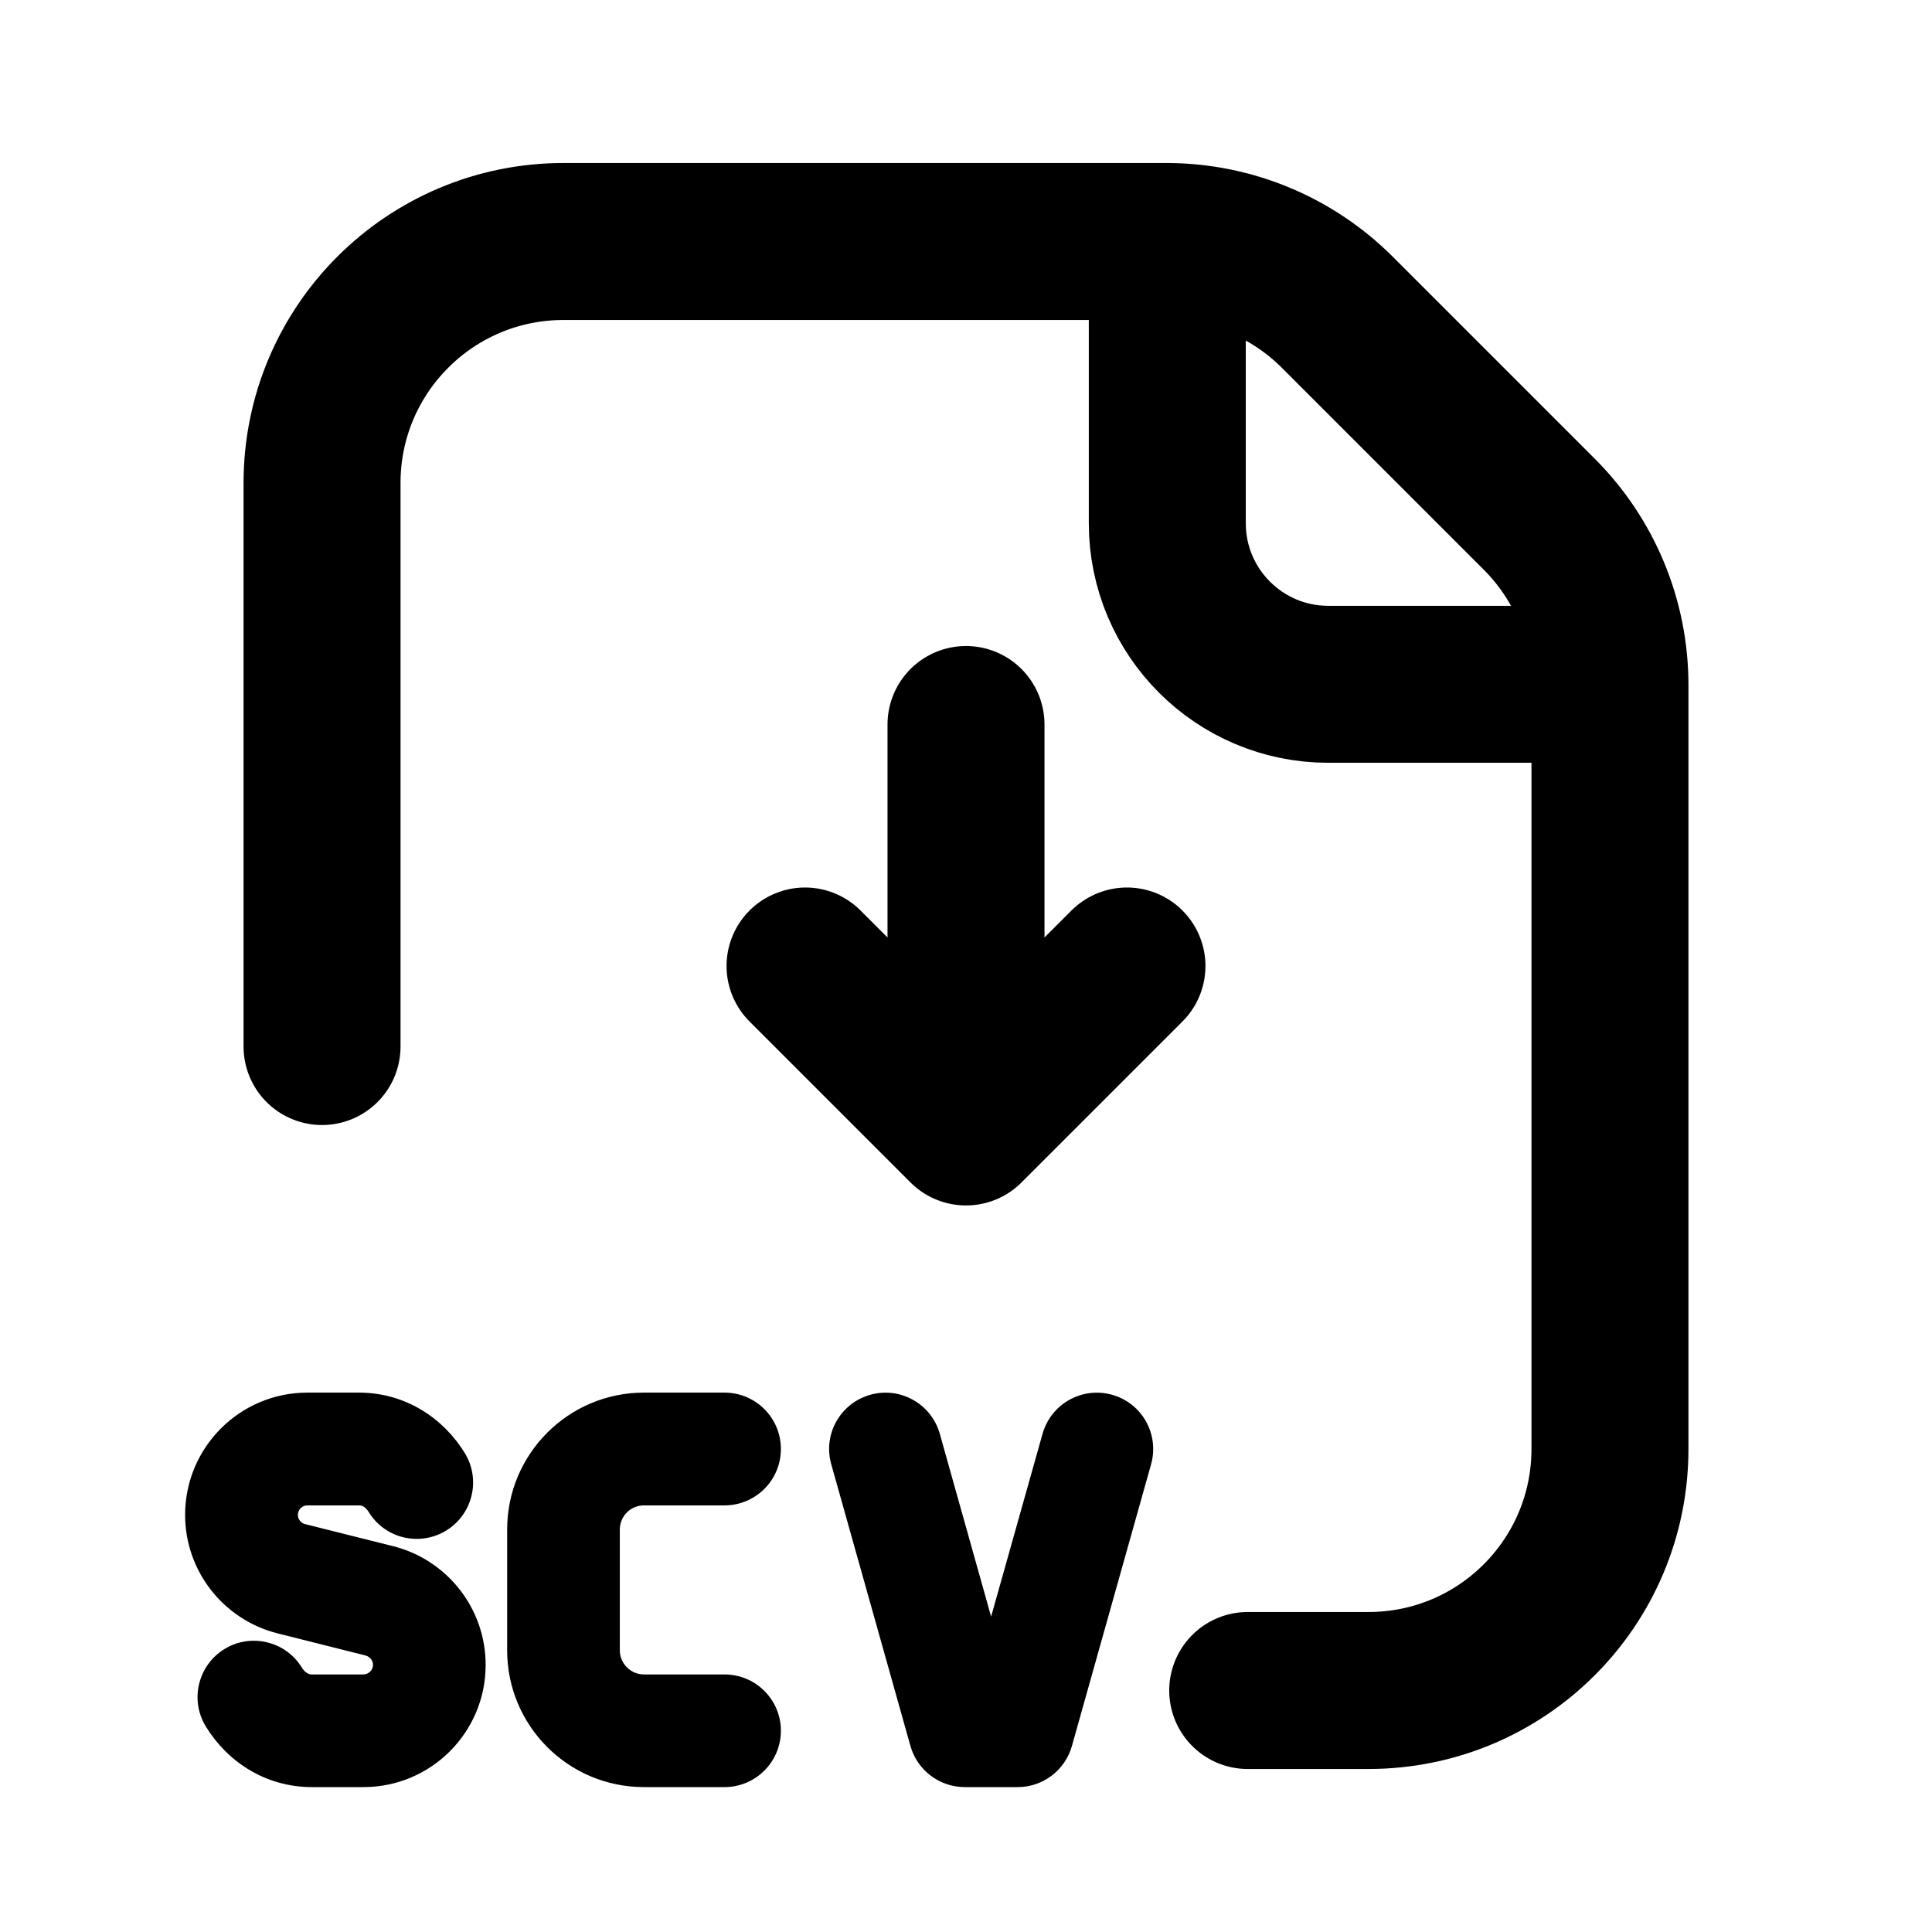
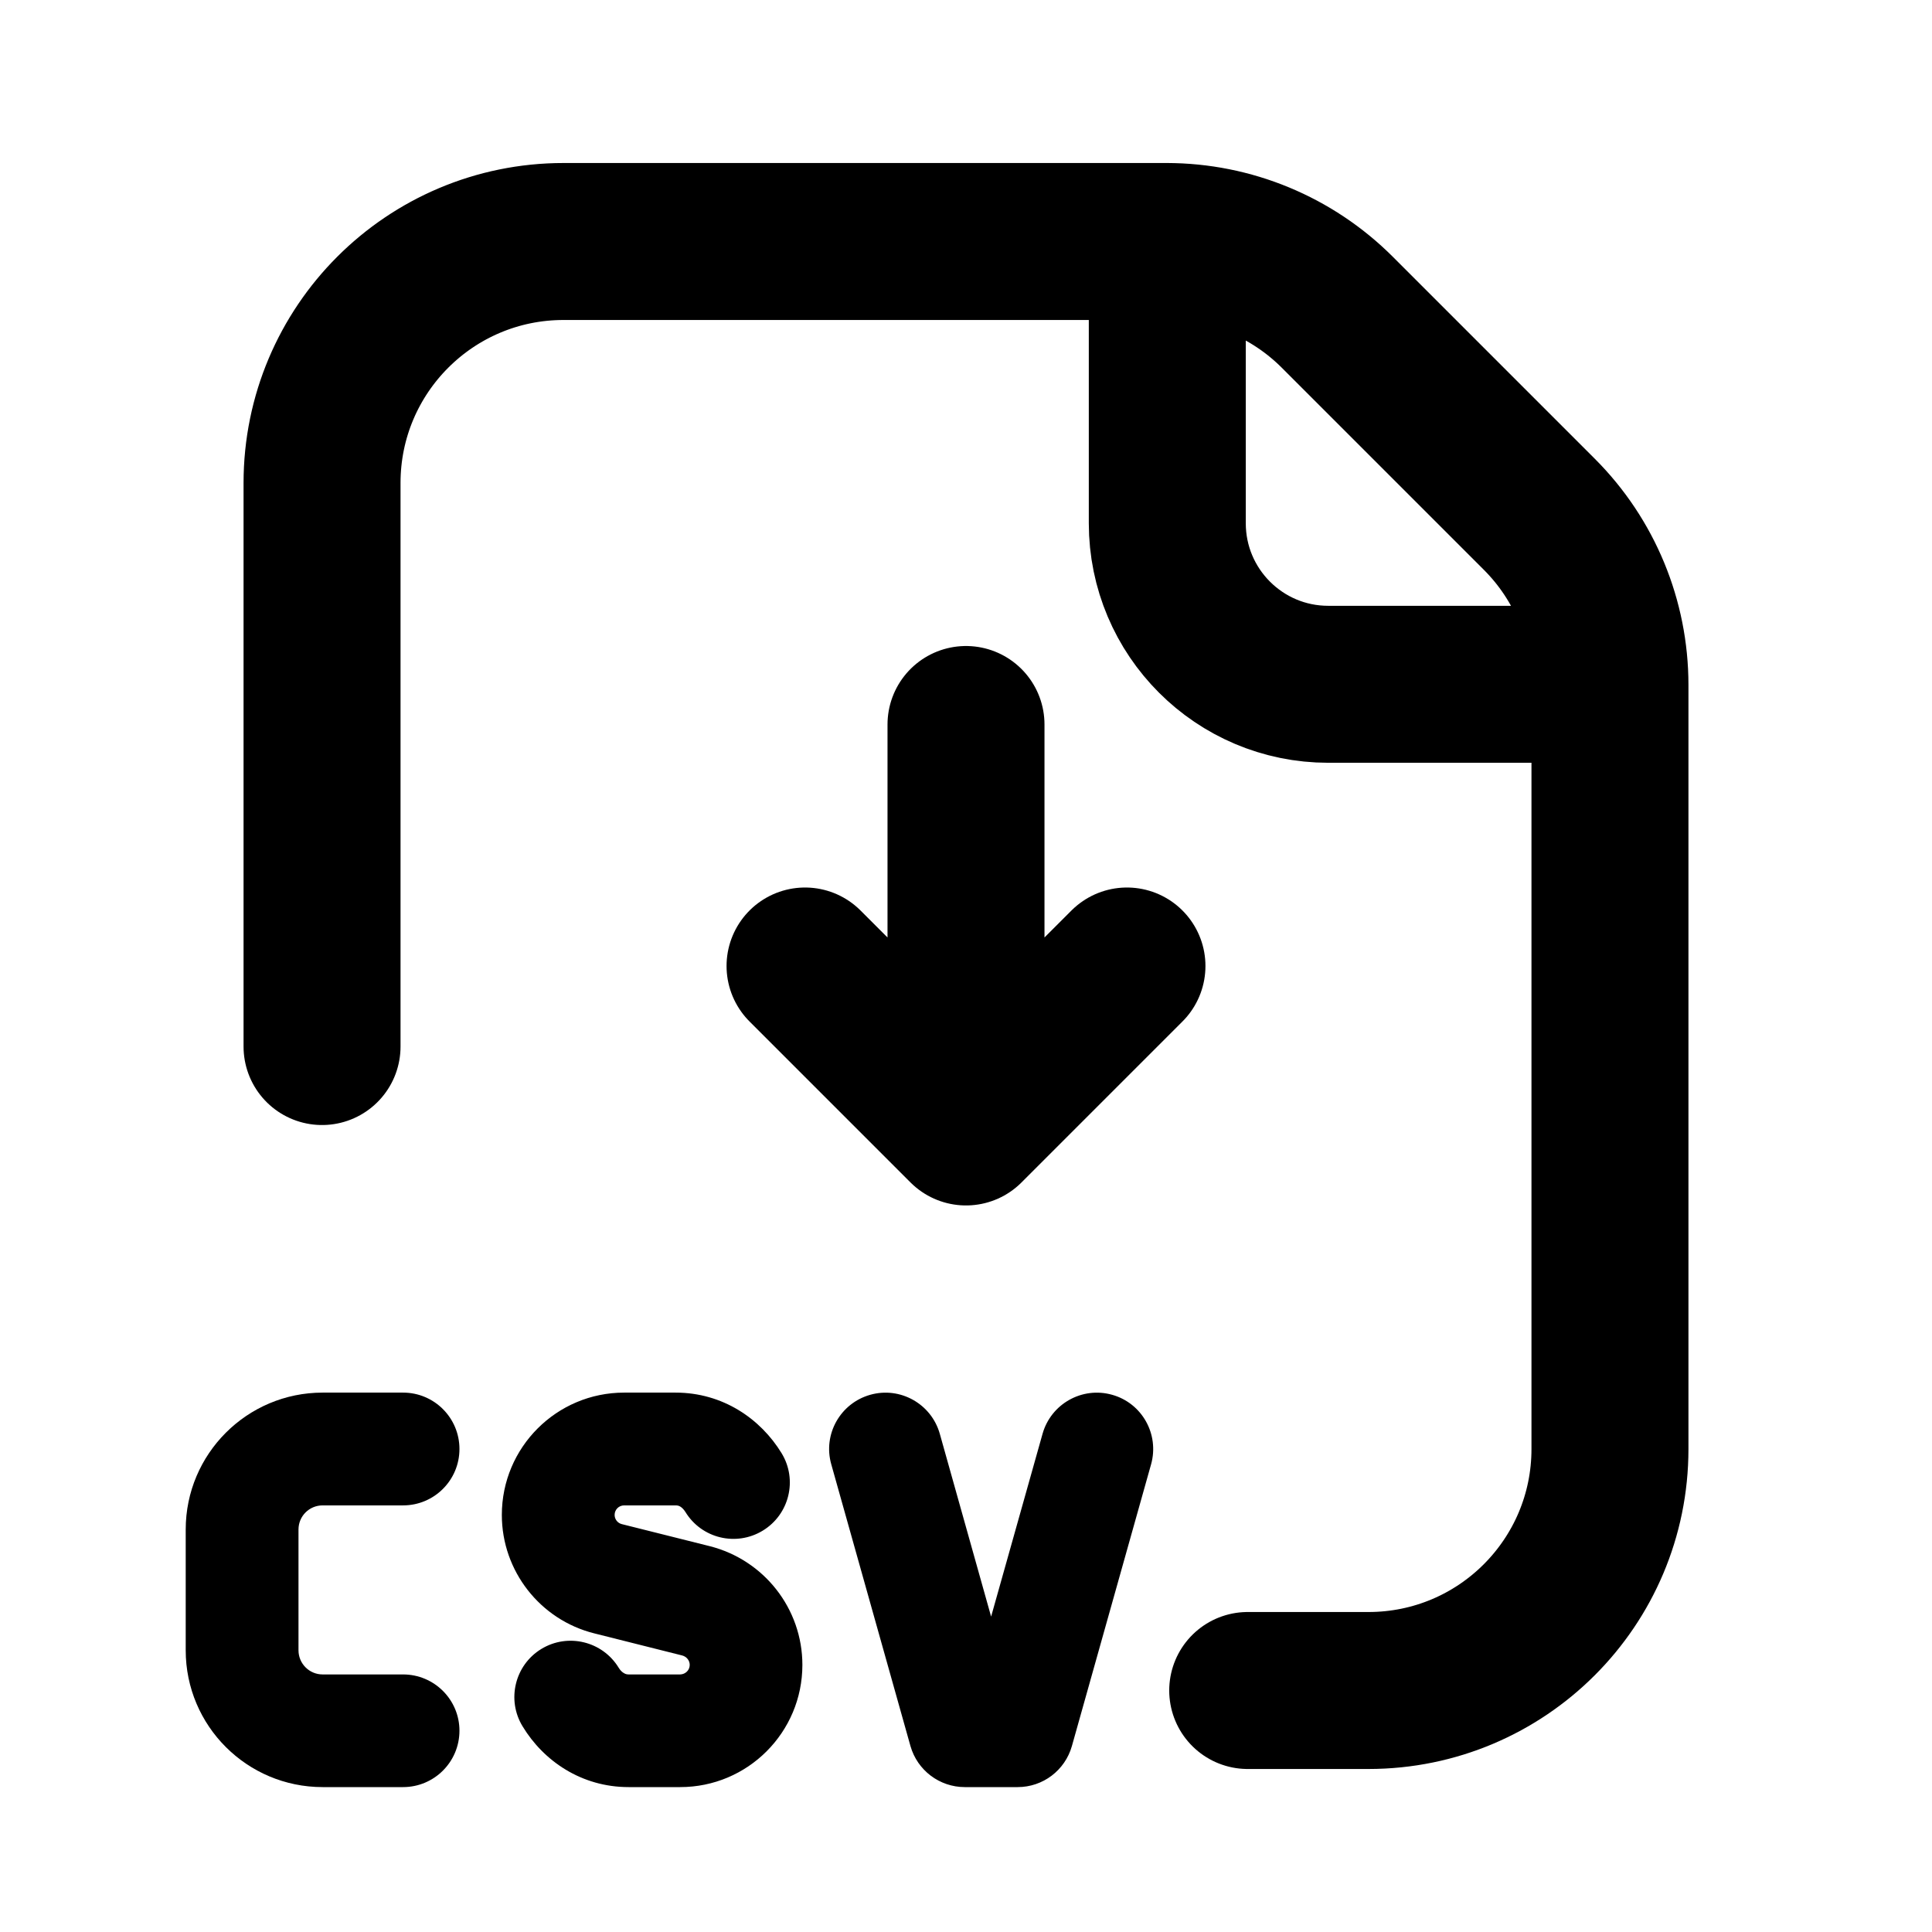
<svg xmlns="http://www.w3.org/2000/svg" width="16" height="16" viewBox="0 0 16 16" fill="none">
  <path d="M10.333 14H11.333C12.438 14 13.333 13.105 13.333 12V5.673C13.333 5.142 13.123 4.634 12.748 4.259L11.075 2.586C10.7 2.211 10.191 2 9.66 2H4.667C3.562 2 2.667 2.895 2.667 4V8.667M13.333 5.667H11C10.264 5.667 9.667 5.07 9.667 4.333V2M8 6V9.333M8 9.333L9.333 8M8 9.333L6.667 8" stroke="black" stroke-width="1.3" stroke-linecap="round" stroke-linejoin="round" />
-   <path d="M1.86 13.656C2.08 13.522 2.367 13.592 2.501 13.812C2.515 13.835 2.531 13.849 2.544 13.856C2.555 13.863 2.567 13.867 2.583 13.867H3.01C3.053 13.866 3.088 13.832 3.089 13.788C3.089 13.752 3.064 13.72 3.027 13.71V13.71L2.299 13.527V13.527C1.85 13.414 1.533 13.01 1.533 12.546C1.533 11.986 1.987 11.533 2.546 11.533H2.972C3.363 11.533 3.676 11.75 3.85 12.035C3.984 12.255 3.914 12.542 3.694 12.676C3.474 12.81 3.187 12.741 3.053 12.521C3.039 12.499 3.024 12.485 3.011 12.477C3 12.47 2.988 12.467 2.972 12.467H2.546C2.502 12.467 2.467 12.502 2.467 12.546C2.467 12.581 2.491 12.613 2.526 12.622H2.527L3.256 12.805H3.257C3.705 12.919 4.022 13.322 4.022 13.788C4.022 14.347 3.569 14.8 3.01 14.8H2.583C2.192 14.8 1.878 14.583 1.704 14.297C1.57 14.078 1.64 13.79 1.86 13.656ZM4.2 13.667V12.667C4.2 12.041 4.707 11.533 5.333 11.533H6C6.258 11.533 6.467 11.742 6.467 12C6.467 12.258 6.258 12.467 6 12.467H5.333C5.223 12.467 5.133 12.556 5.133 12.667V13.667C5.133 13.777 5.223 13.867 5.333 13.867H6C6.258 13.867 6.467 14.076 6.467 14.333C6.467 14.591 6.258 14.8 6 14.8H5.333C4.707 14.8 4.2 14.293 4.2 13.667ZM9.21 11.551C9.458 11.62 9.602 11.878 9.533 12.126L8.877 14.46C8.82 14.661 8.637 14.8 8.428 14.8H7.99C7.781 14.8 7.597 14.661 7.54 14.46L6.884 12.126C6.814 11.878 6.959 11.621 7.207 11.551C7.455 11.481 7.713 11.626 7.783 11.874L8.208 13.388L8.634 11.874C8.704 11.626 8.962 11.481 9.21 11.551Z" fill="black" />
+   <path d="M4.483 13.656C4.703 13.522 4.99 13.592 5.124 13.812C5.138 13.835 5.154 13.849 5.167 13.856C5.178 13.863 5.19 13.867 5.206 13.867H5.633C5.676 13.866 5.712 13.832 5.712 13.788C5.712 13.752 5.687 13.72 5.65 13.71L4.922 13.527C4.473 13.415 4.156 13.01 4.156 12.546C4.156 11.986 4.61 11.533 5.169 11.533H5.595C5.986 11.533 6.299 11.75 6.473 12.035C6.607 12.255 6.537 12.542 6.317 12.676C6.097 12.81 5.81 12.741 5.676 12.521C5.662 12.499 5.647 12.485 5.634 12.477C5.623 12.47 5.611 12.467 5.595 12.467H5.169C5.125 12.467 5.09 12.502 5.09 12.546C5.09 12.581 5.114 12.613 5.149 12.622L5.879 12.805C6.327 12.919 6.645 13.322 6.645 13.788C6.645 14.347 6.192 14.8 5.633 14.8H5.206C4.815 14.8 4.501 14.583 4.328 14.297C4.194 14.078 4.263 13.79 4.483 13.656ZM9.21 11.551C9.458 11.62 9.602 11.878 9.533 12.126L8.877 14.46C8.82 14.661 8.637 14.8 8.428 14.8H7.99C7.781 14.8 7.597 14.661 7.54 14.46L6.884 12.126C6.814 11.878 6.959 11.621 7.207 11.551C7.455 11.481 7.713 11.626 7.783 11.874L8.208 13.388L8.634 11.874C8.704 11.626 8.962 11.481 9.21 11.551Z" fill="black" />
+   <path d="M1.538 12.667V13.667C1.538 14.293 2.046 14.8 2.672 14.8H3.338C3.596 14.8 3.805 14.591 3.805 14.333C3.805 14.076 3.596 13.867 3.338 13.867H2.672C2.561 13.867 2.472 13.777 2.472 13.667V12.667C2.472 12.556 2.561 12.467 2.672 12.467H3.338C3.596 12.467 3.805 12.258 3.805 12C3.805 11.742 3.596 11.533 3.338 11.533H2.672C2.046 11.533 1.538 12.041 1.538 12.667Z" fill="black" />
</svg>
